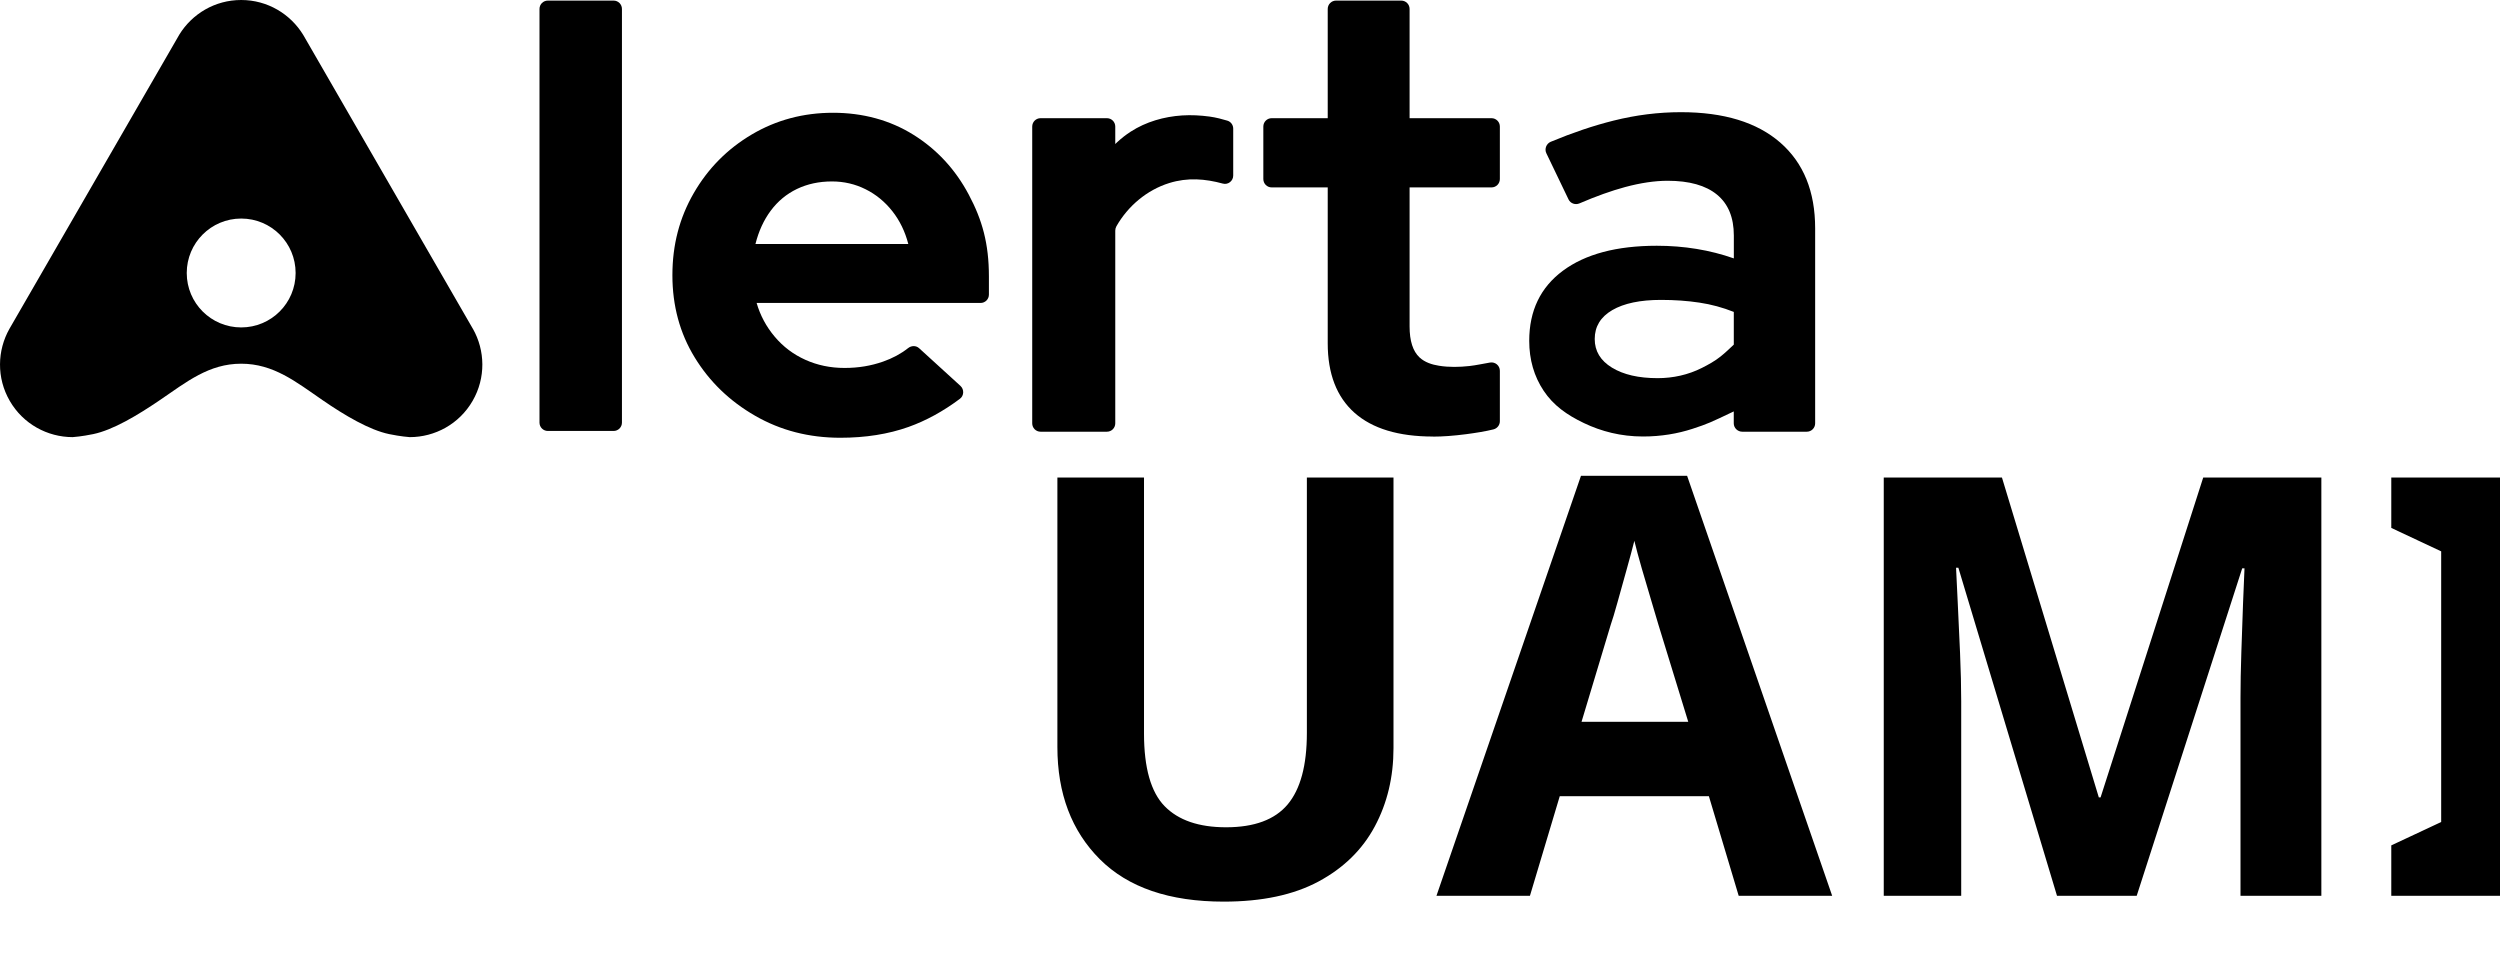
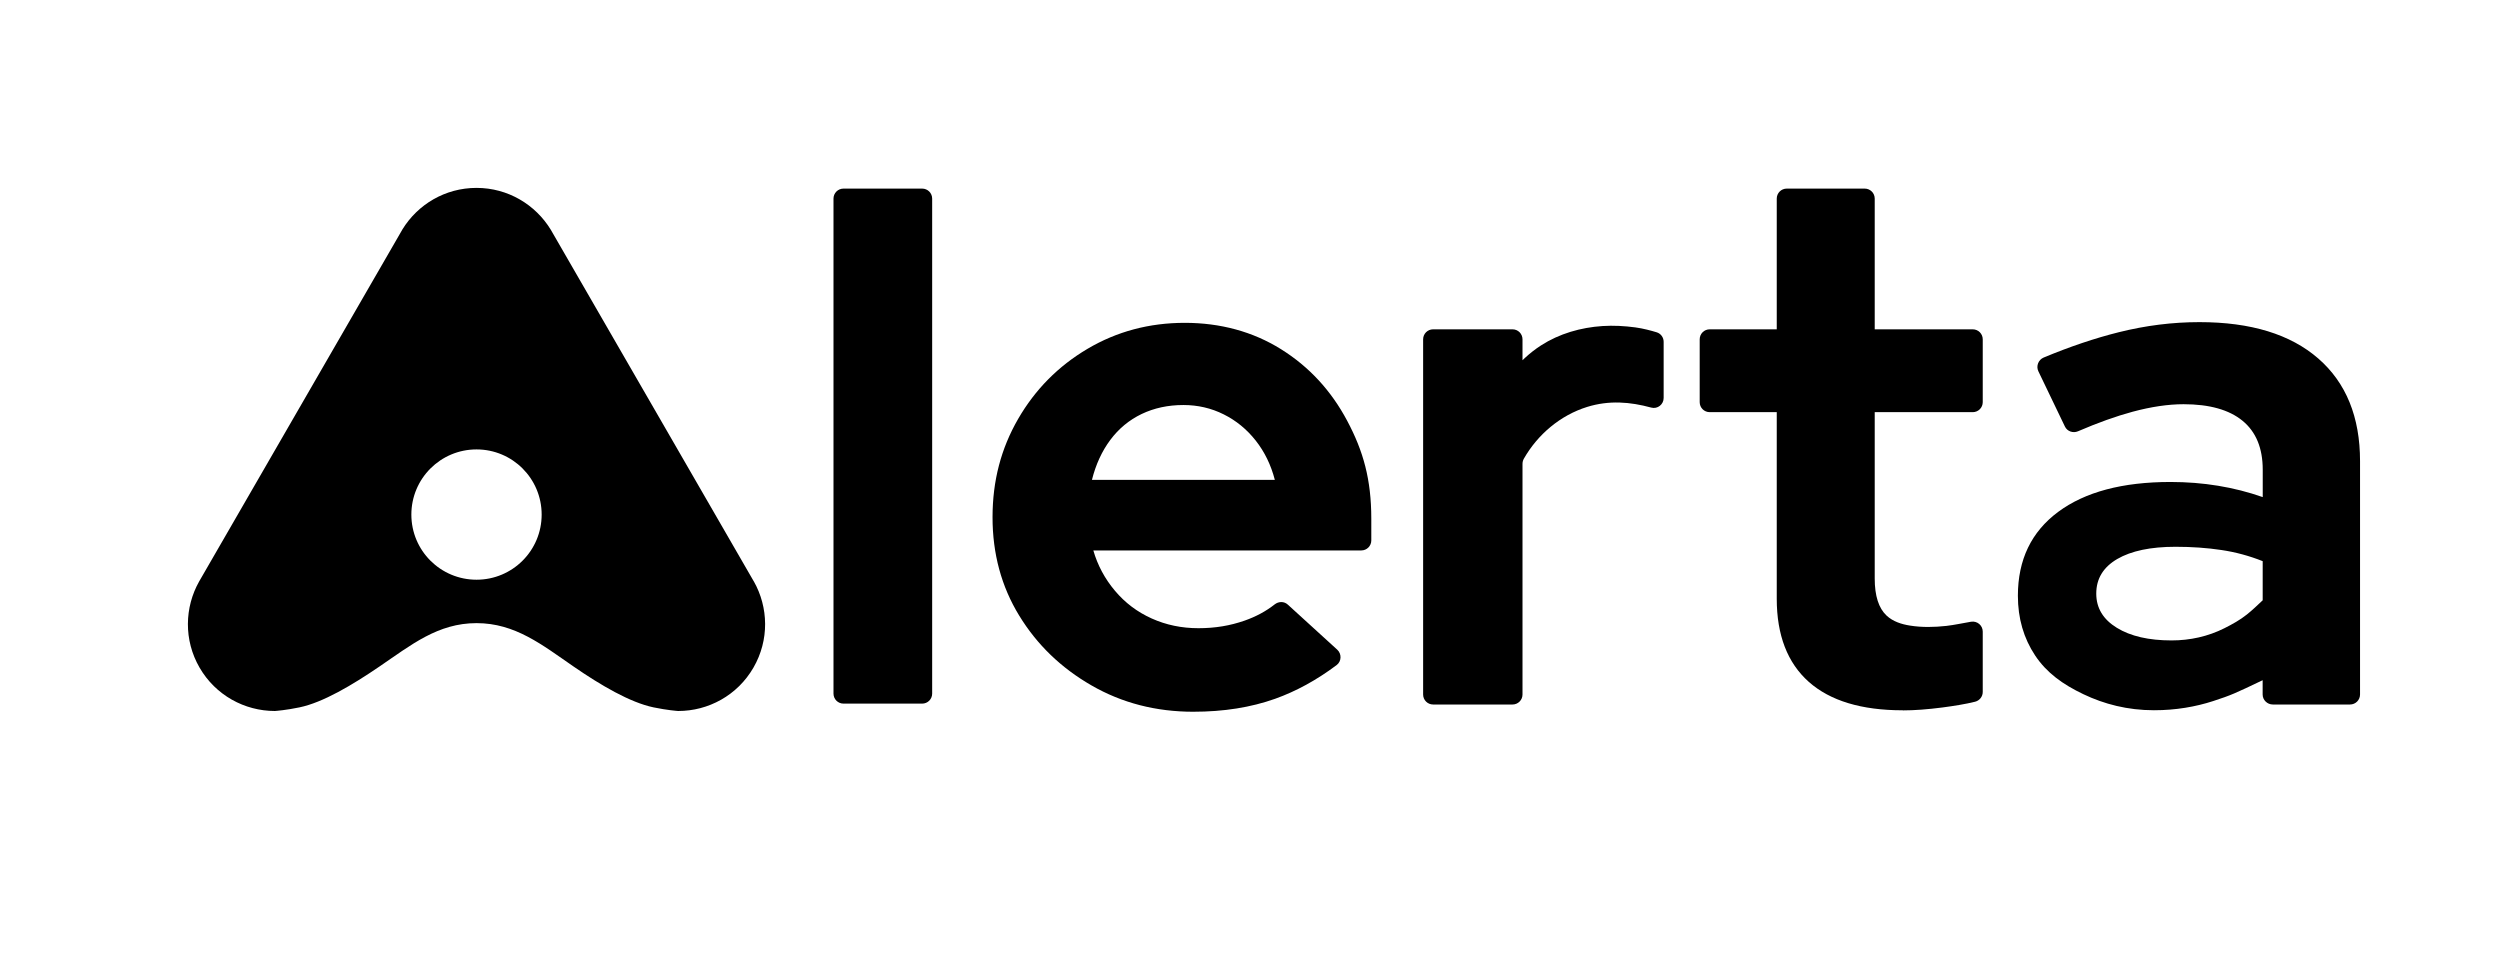
<svg xmlns="http://www.w3.org/2000/svg" id="Capa_1" viewBox="0 0 636.71 242.95" version="1.1">
  <defs id="defs11" />
-   <path d="M137.4,107.63V2.28c0-1.18.95-2.13,2.13-2.13h16.74c1.18,0,2.13.95,2.13,2.13v105.35c0,1.18-.95,2.13-2.13,2.13h-16.74c-1.18,0-2.13-.95-2.13-2.13Z" id="path1" />
-   <path d="M214.01,111.49c-7.97,0-15.2-1.86-21.69-5.6-6.49-3.73-11.62-8.68-15.4-14.87-3.78-6.18-5.67-13.15-5.67-20.92s1.81-14.63,5.44-20.92c3.63-6.28,8.56-11.26,14.79-14.94s13.13-5.52,20.69-5.52,14.48,1.87,20.46,5.6c5.98,3.73,10.68,8.81,14.1,15.25,3.43,6.44,5.13,12.47,5.13,20.87v4.59c0,1.18-.95,2.13-2.13,2.13h-57.03c.92,3.17,2.45,6.03,4.6,8.58,2.15,2.56,4.75,4.52,7.82,5.9,3.06,1.38,6.38,2.07,9.96,2.07s6.74-.54,9.81-1.61c2.42-.85,4.55-1.99,6.4-3.45.84-.66,2.01-.69,2.8.04l10.52,9.59c.98.89.93,2.5-.14,3.29-4.26,3.19-8.62,5.57-13.07,7.16-5.16,1.84-10.96,2.76-17.4,2.76ZM192.4,62.14h38.93c-.82-3.16-2.17-5.95-4.06-8.35-1.89-2.4-4.17-4.27-6.82-5.59-2.66-1.33-5.52-1.99-8.58-1.99-3.27,0-6.23.64-8.89,1.91-2.66,1.28-4.88,3.12-6.67,5.52-1.79,2.4-3.09,5.24-3.91,8.51Z" id="path2" />
-   <path d="M284.03,36.69s.23-.23.5-.48c1.07-.99,2.22-1.89,3.44-2.68,3.9-2.52,8.5-3.83,13.11-4.13,2.33-.15,4.67-.02,6.99.29,1.63.22,3.34.68,4.52,1.04.89.27,1.49,1.09,1.49,2.03v11.94c.01,1.38-1.3,2.42-2.63,2.06-4.51-1.23-8.98-1.6-13.67-.14-5.7,1.78-10.51,5.86-13.45,11.01-.19.34-.29.72-.29,1.11v49.08c0,1.18-.95,2.13-2.13,2.13h-16.89c-1.18,0-2.13-.95-2.13-2.13V32.23c0-1.18.95-2.13,2.13-2.13h16.89c1.18,0,2.13.95,2.13,2.13v4.46Z" id="path3" />
-   <path d="M364.97,111.18c-8.79,0-15.45-2.02-20-6.05-4.54-4.04-6.82-9.94-6.82-17.7v-39.7h-14.27c-1.18,0-2.13-.95-2.13-2.13v-13.37c0-1.18.95-2.13,2.13-2.13h14.27V2.28c0-1.18.95-2.13,2.13-2.13h16.59c1.18,0,2.13.95,2.13,2.13v27.82h20.86c1.18,0,2.13.95,2.13,2.13v13.37c0,1.18-.95,2.13-2.13,2.13h-20.86v35.41c0,3.68.84,6.31,2.53,7.89,1.35,1.26,3.18,1.84,4.97,2.12,2.53.41,5.2.35,7.74.07,1.78-.2,3.51-.6,5.27-.89,1.3-.21,2.48.78,2.48,2.1v12.85c0,.99-.68,1.84-1.64,2.08-2,.5-4.5.9-6.94,1.22-3.17.41-5.98.62-8.43.62Z" id="path4" />
-   <path d="M418.44,111.17c-5.62,0-10.63-1.31-15.02-3.41-4.39-2.09-7.82-4.55-10.27-8.23-2.45-3.68-3.68-7.92-3.68-12.72,0-7.67,2.86-13.62,8.58-17.86,5.72-4.24,13.69-6.36,23.91-6.36,6.95,0,13.49,1.07,19.62,3.22v-5.82c0-4.6-1.43-8.07-4.29-10.42-2.86-2.35-7.05-3.53-12.56-3.53-3.27,0-6.9.54-10.88,1.61-3.47.94-7.34,2.32-11.59,4.15-1.05.45-2.29.02-2.78-1.01l-5.65-11.76c-.53-1.1,0-2.45,1.12-2.92,5.57-2.32,10.9-4.12,15.99-5.39,5.72-1.43,11.44-2.15,17.17-2.15,10.93,0,19.36,2.58,25.29,7.74,5.92,5.16,8.89,12.44,8.89,21.84v49.67c0,1.18-.95,2.13-2.13,2.13h-16.43c-1.18,0-2.17-.95-2.17-2.13v-3.04c-5.9,2.82-6.65,3.17-10.53,4.44-3.75,1.22-7.97,1.95-12.57,1.95ZM406.15,86.35c0,3.06,1.46,5.49,4.39,7.28,2.92,1.79,6.8,2.68,11.64,2.68,3.92,0,7.75-.84,11.25-2.6,1.65-.83,3.34-1.76,4.78-2.92,1.18-.94,2.27-1.99,3.36-3.02v-8.33c-2.81-1.12-5.74-1.92-8.77-2.37-3.04-.46-6.3-.69-9.78-.69-5.29,0-9.42.87-12.4,2.6-2.98,1.74-4.47,4.19-4.47,7.36Z" id="path10" />
-   <path d="M120.44,83.75L77.23,8.9c-3.25-5.33-9.11-8.9-15.8-8.9s-12.51,3.53-15.77,8.83c-.17.28-.33.56-.48.84L2.4,83.75c-3.11,5.51-3.31,12.48.08,18.34,3.42,5.92,9.62,9.23,16.01,9.24h.02c.26-.02,2.35-.17,5.23-.77,5.01-1.04,11.24-4.75,17.02-8.69,6.8-4.63,12.45-9.24,20.67-9.24s13.94,4.61,20.66,9.24c5.76,3.97,12.02,7.65,17.02,8.69,2.95.61,5.06.76,5.24.77h.01c6.39,0,12.59-3.31,16.01-9.24,3.39-5.87,3.19-12.83.08-18.34ZM61.43,83.39c-7.67,0-13.87-6.2-13.87-13.86s6.2-13.87,13.87-13.87,13.86,6.21,13.86,13.87-6.2,13.86-13.86,13.86Z" id="path11" />
-   <text xml:space="preserve" style="font-size:147.617px;text-align:start;writing-mode:lr-tb;direction:ltr;text-anchor:start;fill:#808080;fill-opacity:0.522;stroke-width:1.107" x="259.629" y="225.737" id="text11" transform="scale(0.9894306,1.010682)">
-     <tspan id="tspan11" x="259.629" y="225.737" style="font-style:normal;font-variant:normal;font-weight:bold;font-stretch:normal;font-size:147.617px;font-family:Cantarell;-inkscape-font-specification:'Cantarell Bold';fill:#000000;fill-opacity:1;stroke-width:1.107">UAMI</tspan>
-   </text>
+   <path d="M 212.277,176.652 V 50.582 c 0,-1.412 1.137,-2.549 2.549,-2.549 h 20.032 c 1.412,0 2.549,1.137 2.549,2.549 V 176.652 c 0,1.412 -1.137,2.549 -2.549,2.549 h -20.032 c -1.412,0 -2.549,-1.137 -2.549,-2.549 z" id="path1" style="stroke-width:1.197" />
+   <path d="m 303.954,181.271 c -9.538,0 -18.19,-2.226 -25.956,-6.701 -7.766,-4.464 -13.905,-10.387 -18.429,-17.795 -4.523,-7.395 -6.785,-15.736 -6.785,-25.035 0,-9.298 2.166,-17.507 6.51,-25.035 4.344,-7.515 10.244,-13.475 17.699,-17.878 7.455,-4.404 15.712,-6.606 24.759,-6.606 9.047,0 17.328,2.238 24.484,6.701 7.156,4.464 12.781,10.543 16.873,18.249 4.105,7.707 6.139,14.923 6.139,24.975 v 5.493 c 0,1.412 -1.137,2.549 -2.549,2.549 h -68.247 c 1.101,3.793 2.932,7.216 5.505,10.267 2.573,3.063 5.684,5.409 9.358,7.06 3.662,1.651 7.635,2.477 11.919,2.477 4.284,0 8.066,-0.646 11.739,-1.927 2.896,-1.017 5.445,-2.381 7.659,-4.129 1.005,-0.79 2.405,-0.826 3.351,0.048 l 12.589,11.476 c 1.173,1.065 1.113,2.992 -0.168,3.937 -5.098,3.817 -10.315,6.665 -15.641,8.568 -6.175,2.202 -13.116,3.303 -20.822,3.303 z m -25.86,-59.056 h 46.587 c -0.981,-3.782 -2.597,-7.12 -4.859,-9.992 -2.262,-2.872 -4.99,-5.11 -8.161,-6.689 -3.183,-1.592 -6.606,-2.381 -10.267,-2.381 -3.913,0 -7.455,0.766 -10.638,2.286 -3.183,1.532 -5.84,3.734 -7.982,6.606 -2.142,2.872 -3.698,6.271 -4.679,10.184 z" id="path2" style="stroke-width:1.197" />
+   <path d="m 387.745,91.76 c 0,0 0.275,-0.275 0.598,-0.574 1.28,-1.185 2.657,-2.262 4.117,-3.207 4.667,-3.016 10.172,-4.583 15.688,-4.942 2.788,-0.18 5.588,-0.024 8.365,0.347 1.951,0.263 3.997,0.814 5.409,1.245 1.065,0.323 1.783,1.304 1.783,2.429 v 14.288 c 0.012,1.651 -1.556,2.896 -3.147,2.465 -5.397,-1.472 -10.746,-1.915 -16.359,-0.168 -6.821,2.13 -12.577,7.013 -16.095,13.175 -0.227,0.407 -0.347,0.862 -0.347,1.328 v 58.733 c 0,1.412 -1.137,2.549 -2.549,2.549 h -20.212 c -1.412,0 -2.549,-1.137 -2.549,-2.549 V 86.422 c 0,-1.412 1.137,-2.549 2.549,-2.549 h 20.212 c 1.412,0 2.549,1.137 2.549,2.549 v 5.337 z" id="path3" style="stroke-width:1.197" />
+   <path d="m 484.605,180.9 c -10.519,0 -18.489,-2.417 -23.934,-7.24 -5.433,-4.835 -8.161,-11.895 -8.161,-21.181 v -47.508 h -17.077 c -1.412,0 -2.549,-1.137 -2.549,-2.549 V 86.422 c 0,-1.412 1.137,-2.549 2.549,-2.549 h 17.077 V 50.582 c 0,-1.412 1.137,-2.549 2.549,-2.549 h 19.853 c 1.412,0 2.549,1.137 2.549,2.549 v 33.292 h 24.963 c 1.412,0 2.549,1.137 2.549,2.549 v 16 c 0,1.412 -1.137,2.549 -2.549,2.549 h -24.963 v 42.374 c 0,4.404 1.005,7.551 3.028,9.442 1.616,1.508 3.805,2.202 5.947,2.537 3.028,0.491 6.223,0.419 9.262,0.084 2.13,-0.239 4.2,-0.718 6.306,-1.065 1.556,-0.251 2.968,0.933 2.968,2.513 v 15.377 c 0,1.185 -0.814,2.202 -1.963,2.489 -2.393,0.598 -5.385,1.077 -8.305,1.46 -3.793,0.491 -7.156,0.742 -10.088,0.742 z" id="path4" style="stroke-width:1.197" />
+   <path d="m 548.591,180.888 c -6.725,0 -12.721,-1.568 -17.974,-4.081 -5.253,-2.501 -9.358,-5.445 -12.29,-9.849 -2.932,-4.404 -4.404,-9.478 -4.404,-15.222 0,-9.179 3.422,-16.299 10.267,-21.373 6.845,-5.074 16.383,-7.611 28.613,-7.611 8.317,0 16.143,1.28 23.479,3.853 v -6.965 c 0,-5.505 -1.711,-9.657 -5.134,-12.469 -3.422,-2.812 -8.437,-4.224 -15.03,-4.224 -3.913,0 -8.257,0.646 -13.02,1.927 -4.152,1.125 -8.784,2.776 -13.87,4.966 -1.257,0.538 -2.74,0.024 -3.327,-1.209 l -6.761,-14.073 c -0.634,-1.316 0,-2.932 1.34,-3.494 6.665,-2.776 13.044,-4.93 19.135,-6.45 6.845,-1.711 13.69,-2.573 20.547,-2.573 13.08,0 23.168,3.087 30.264,9.262 7.084,6.175 10.638,14.887 10.638,26.135 v 59.439 c 0,1.412 -1.137,2.549 -2.549,2.549 H 578.855 c -1.412,0 -2.597,-1.137 -2.597,-2.549 v -3.638 c -7.06,3.375 -7.958,3.793 -12.601,5.313 -4.488,1.46 -9.538,2.334 -15.042,2.334 z m -14.707,-29.702 c 0,3.662 1.747,6.57 5.253,8.712 3.494,2.142 8.137,3.207 13.929,3.207 4.691,0 9.274,-1.005 13.463,-3.111 1.975,-0.993 3.997,-2.106 5.72,-3.494 1.412,-1.125 2.716,-2.381 4.021,-3.614 v -9.968 c -3.363,-1.34 -6.869,-2.298 -10.495,-2.836 -3.638,-0.55 -7.539,-0.826 -11.704,-0.826 -6.33,0 -11.273,1.041 -14.839,3.111 -3.566,2.082 -5.349,5.014 -5.349,8.808 z" id="path10" style="stroke-width:1.197" />
+   <path d="M 191.981,148.075 140.273,58.504 c -3.889,-6.378 -10.902,-10.65 -18.908,-10.65 -8.006,0 -14.97,4.224 -18.872,10.567 -0.203,0.335 -0.395,0.67 -0.574,1.005 L 50.725,148.075 c -3.722,6.594 -3.961,14.935 0.096,21.947 4.093,7.084 11.512,11.045 19.159,11.057 h 0.024 c 0.311,-0.024 2.812,-0.203 6.259,-0.921 5.995,-1.245 13.451,-5.684 20.367,-10.399 8.137,-5.541 14.899,-11.057 24.735,-11.057 9.837,0 16.682,5.517 24.723,11.057 6.893,4.751 14.384,9.155 20.367,10.399 3.53,0.73 6.055,0.909 6.271,0.921 h 0.012 c 7.647,0 15.066,-3.961 19.159,-11.057 4.057,-7.024 3.817,-15.353 0.096,-21.947 z m -70.616,-0.431 c -9.179,0 -16.598,-7.419 -16.598,-16.586 0,-9.167 7.419,-16.598 16.598,-16.598 9.179,0 16.586,7.431 16.586,16.598 0,9.167 -7.419,16.586 -16.586,16.586 z" id="path11" style="stroke-width:1.197" />
</svg>
